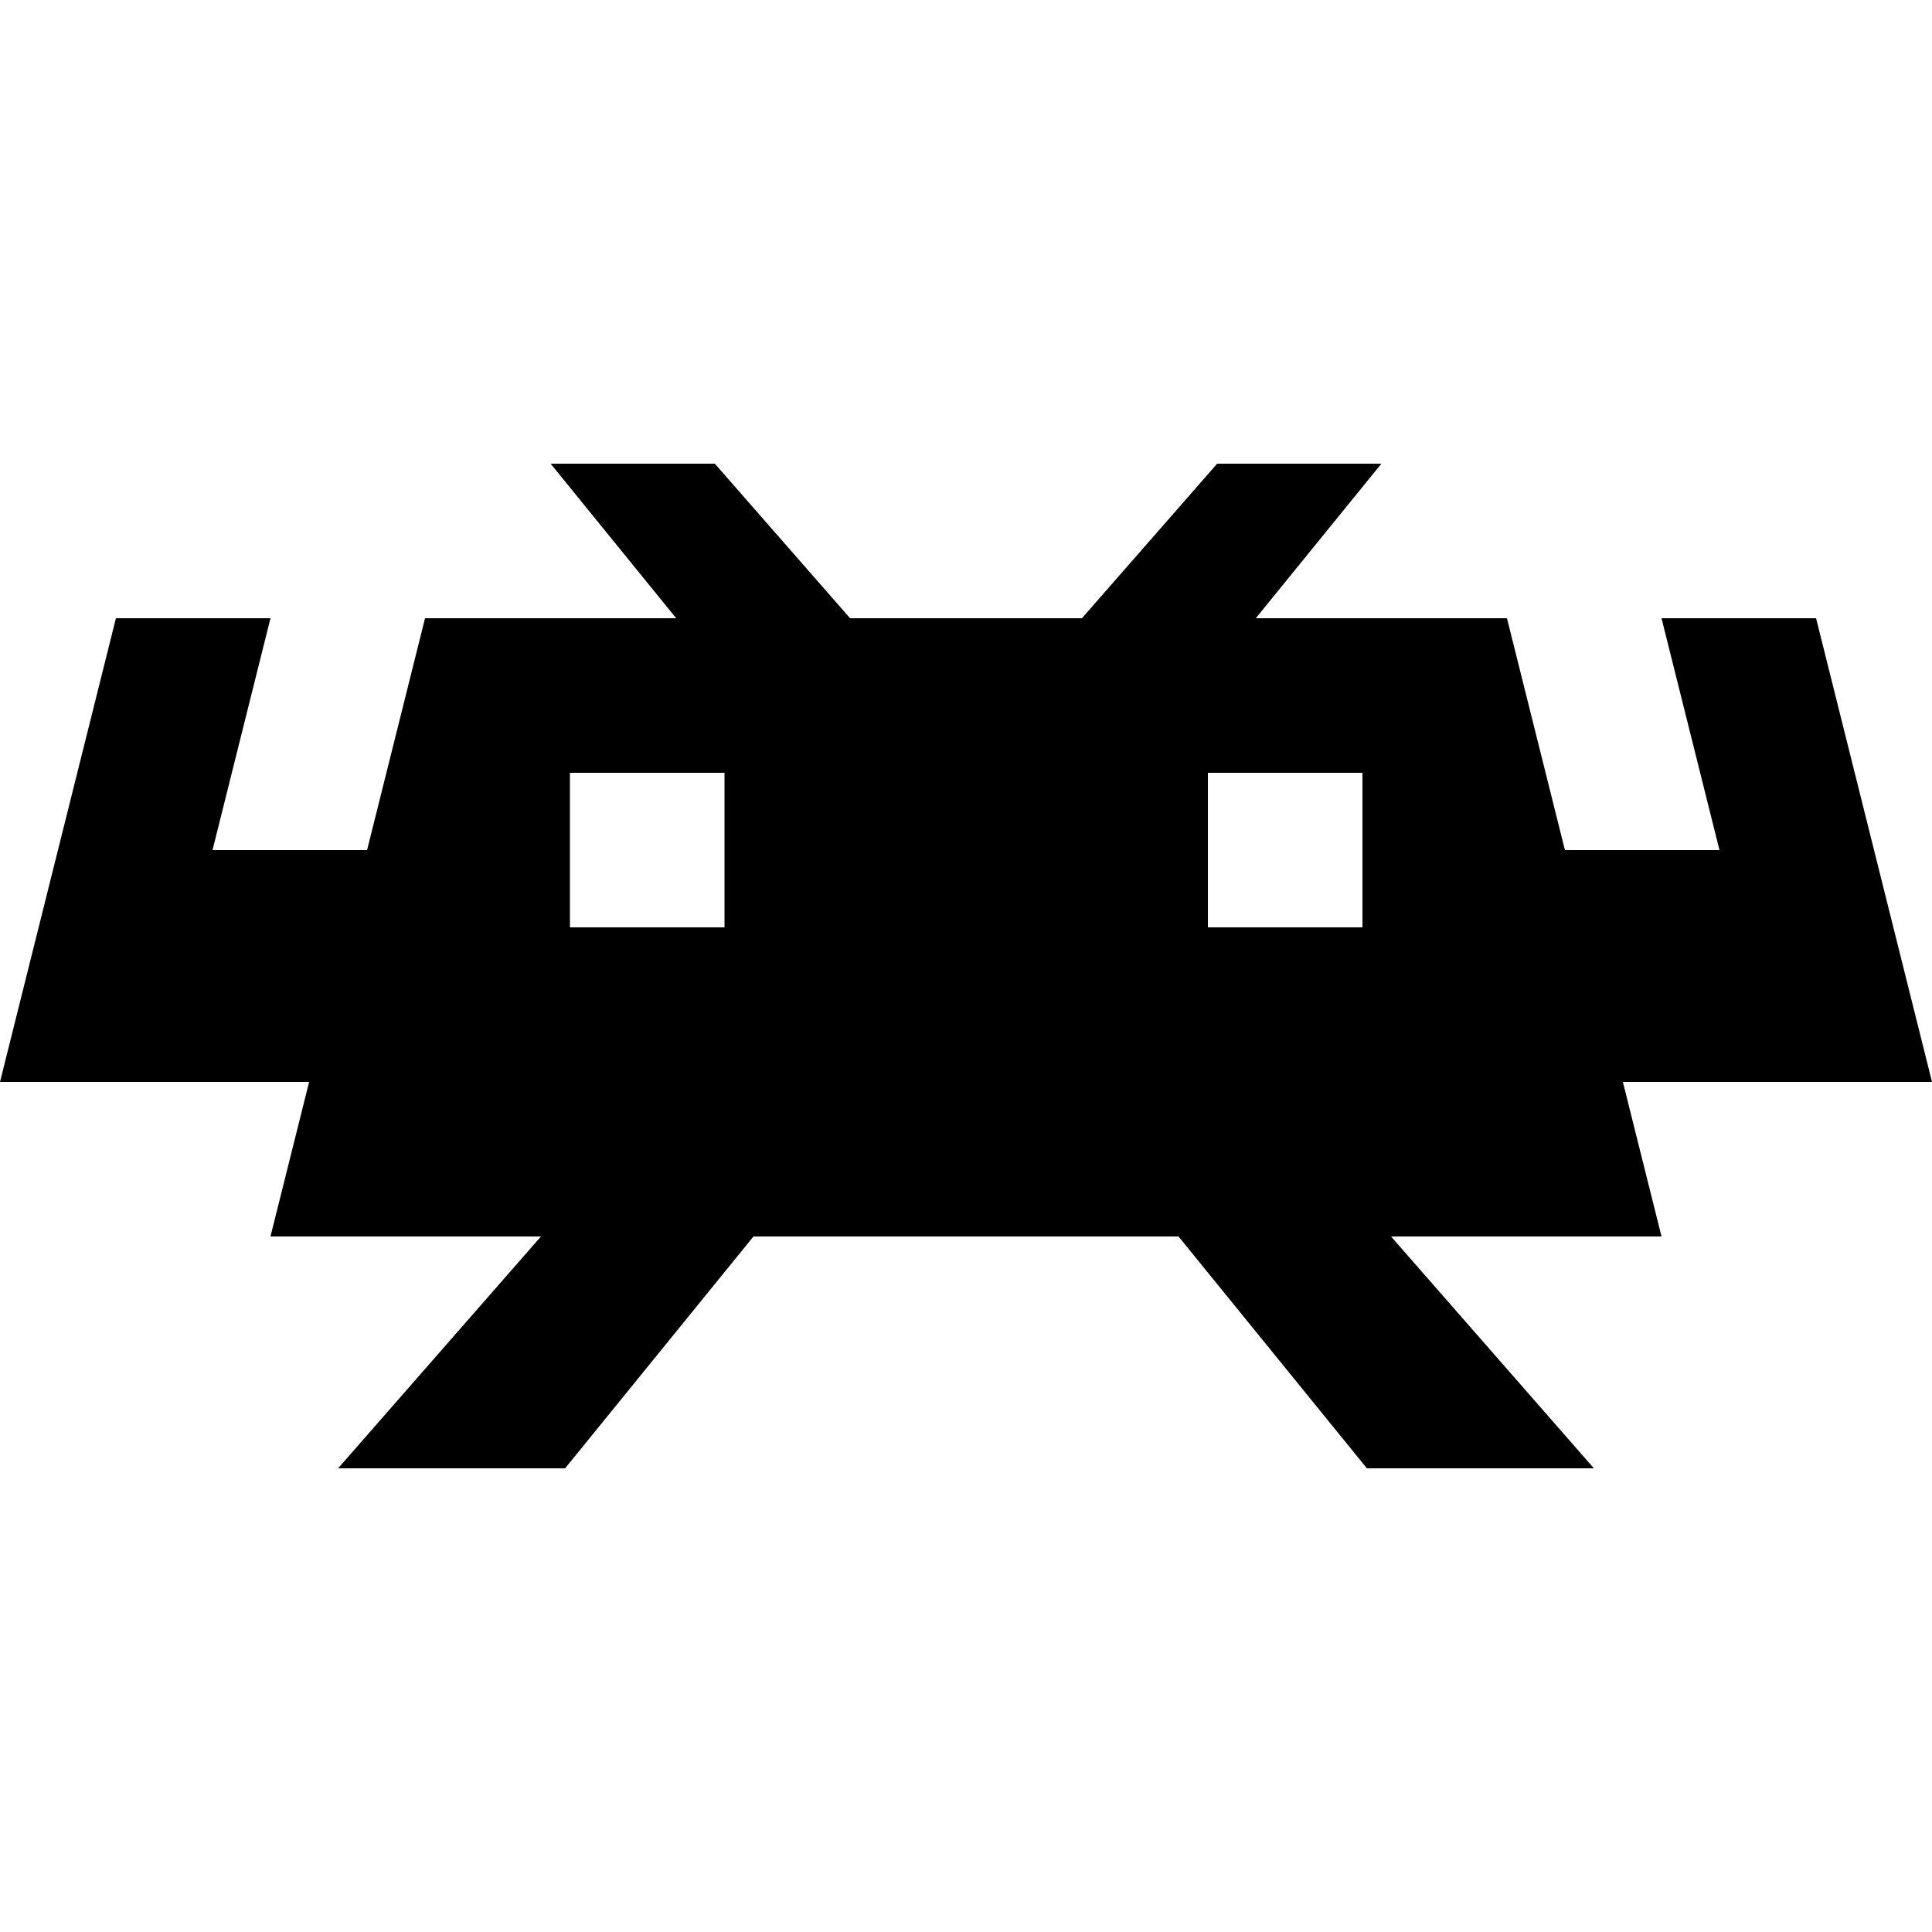
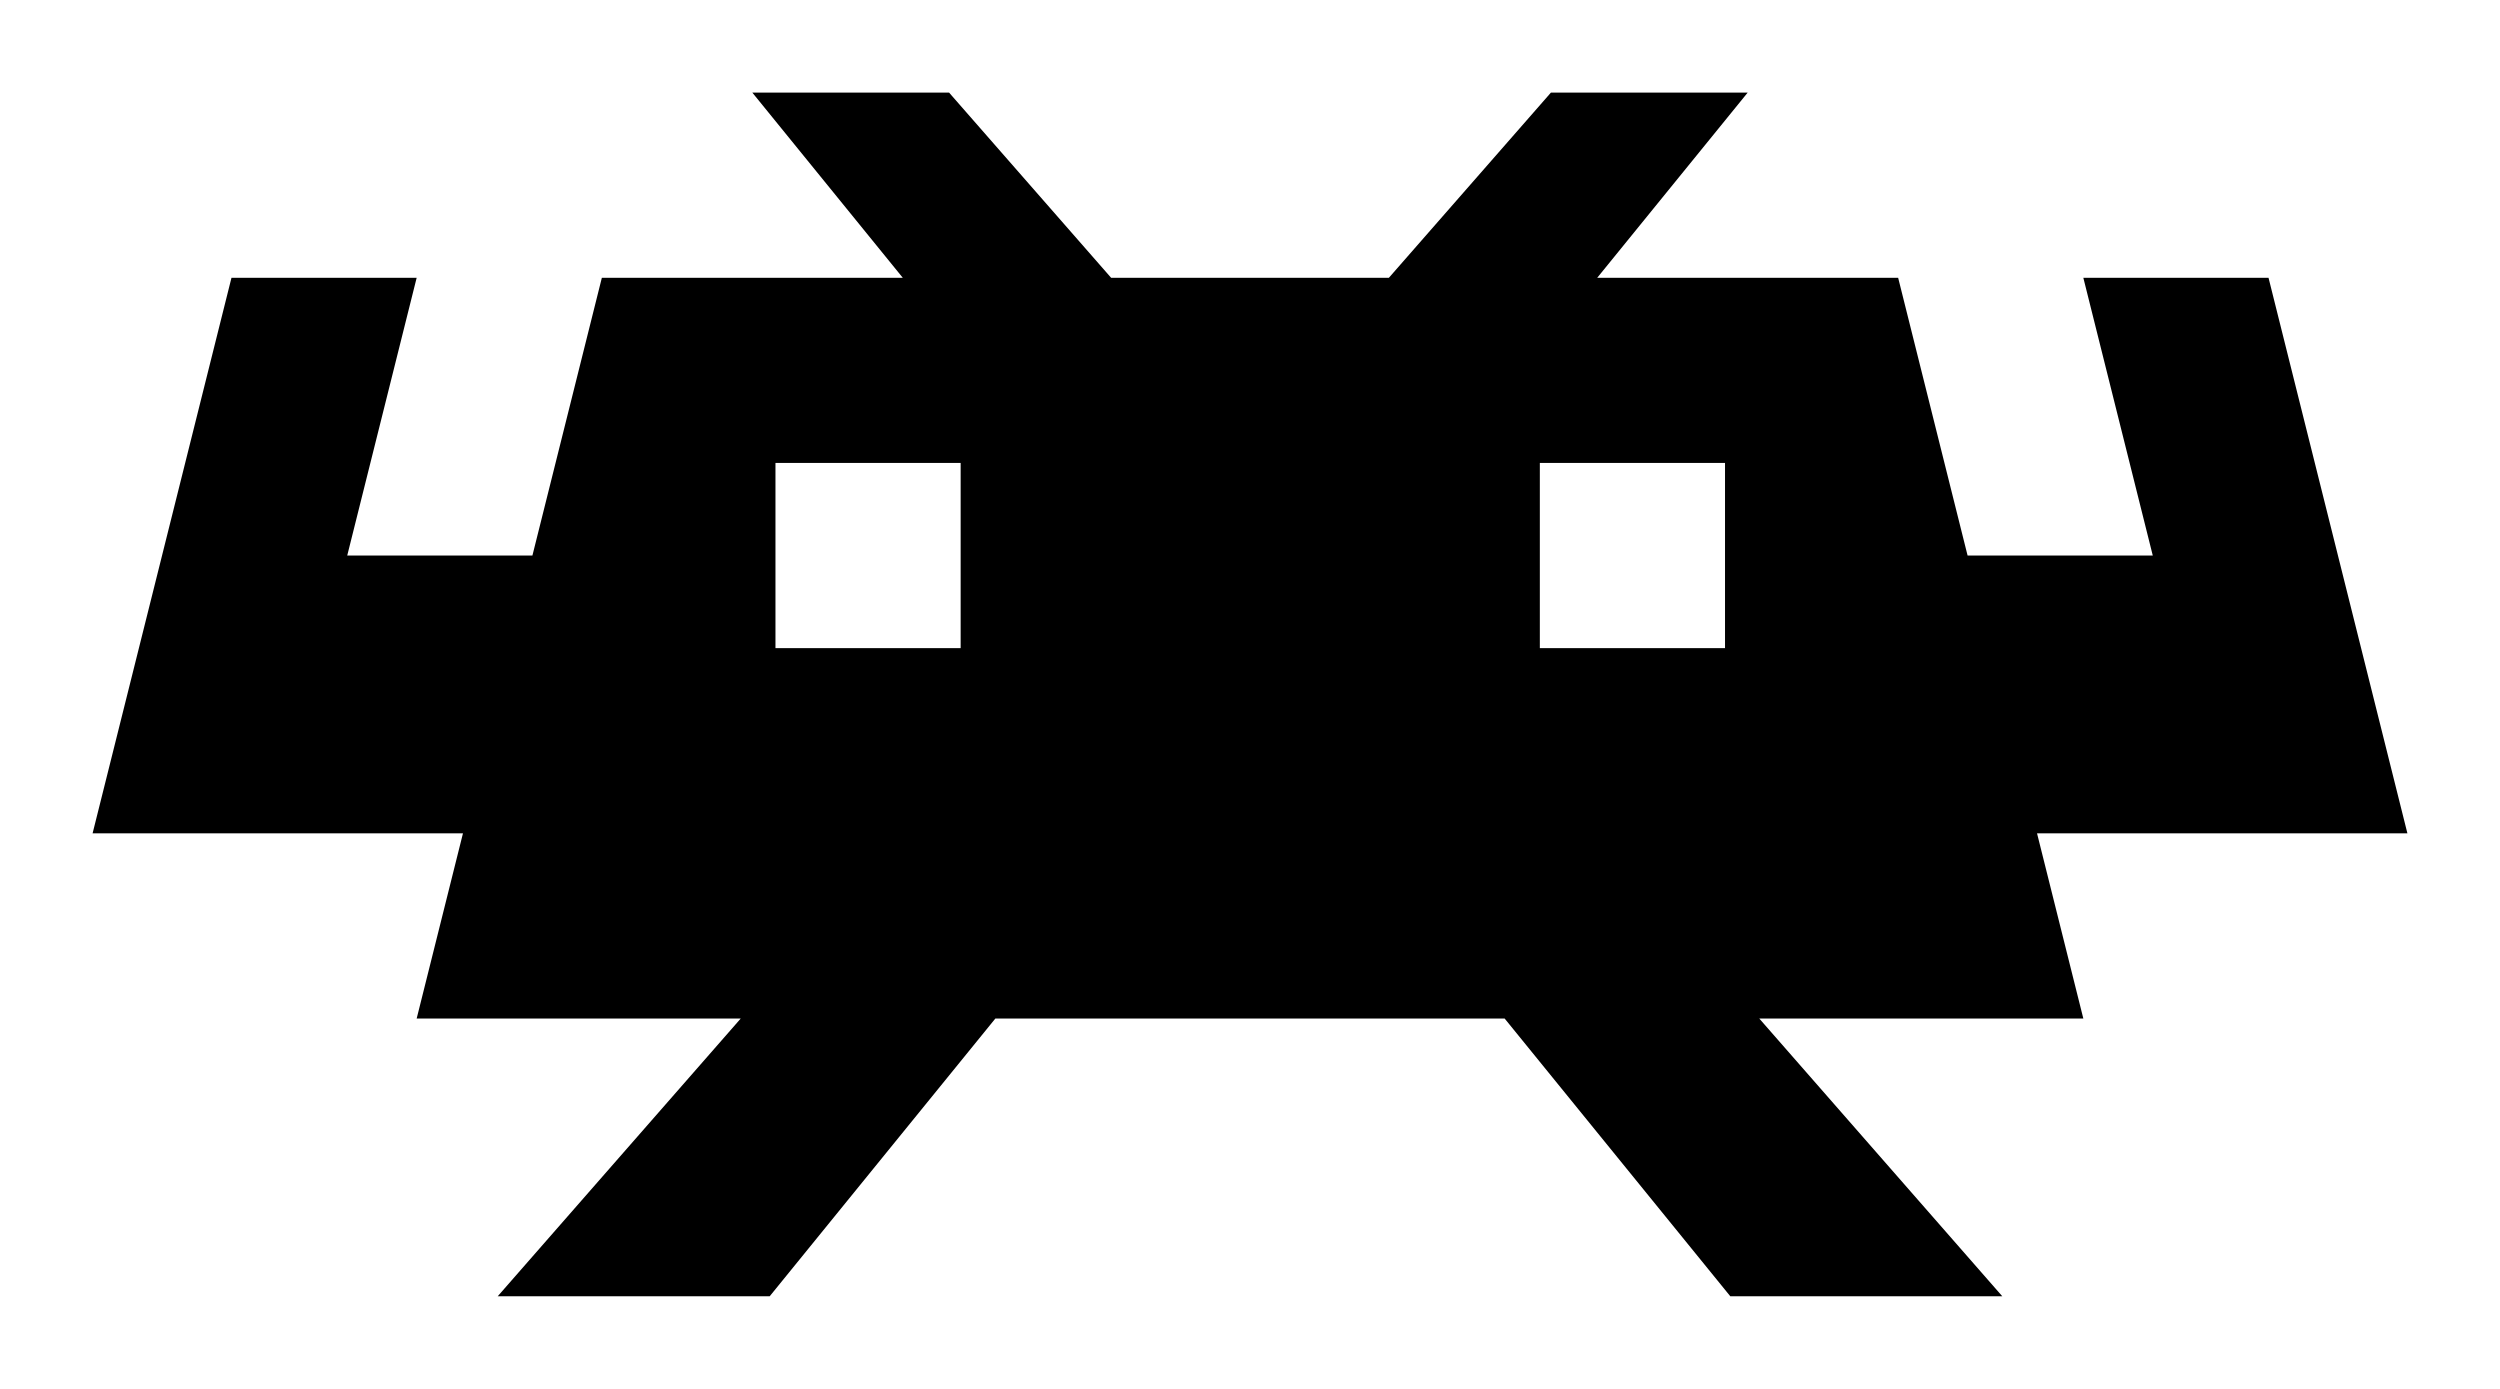
- <svg xmlns="http://www.w3.org/2000/svg" role="img" viewBox="0 0 24 24">
+ <svg xmlns="http://www.w3.org/2000/svg" role="img" viewBox="-0.96 4.8 25.92 14.4">
  <path d="M6.84 5.76L8.4 7.68H5.28l-.72 2.88H2.64l.72-2.88H1.44L0 13.44h3.84l-.48 1.92h3.36L4.2 18.24h2.82l2.34-2.88h5.28l2.34 2.88h2.82l-2.52-2.88h3.36l-.48-1.92H24l-1.44-5.76h-1.92l.72 2.88h-1.92l-.72-2.88H15.6l1.56-1.92h-2.04l-1.68 1.92h-2.88L8.88 5.76zm.24 3.84H9v1.92H7.08zm7.925 0h1.92v1.92h-1.92Z" />
</svg>
